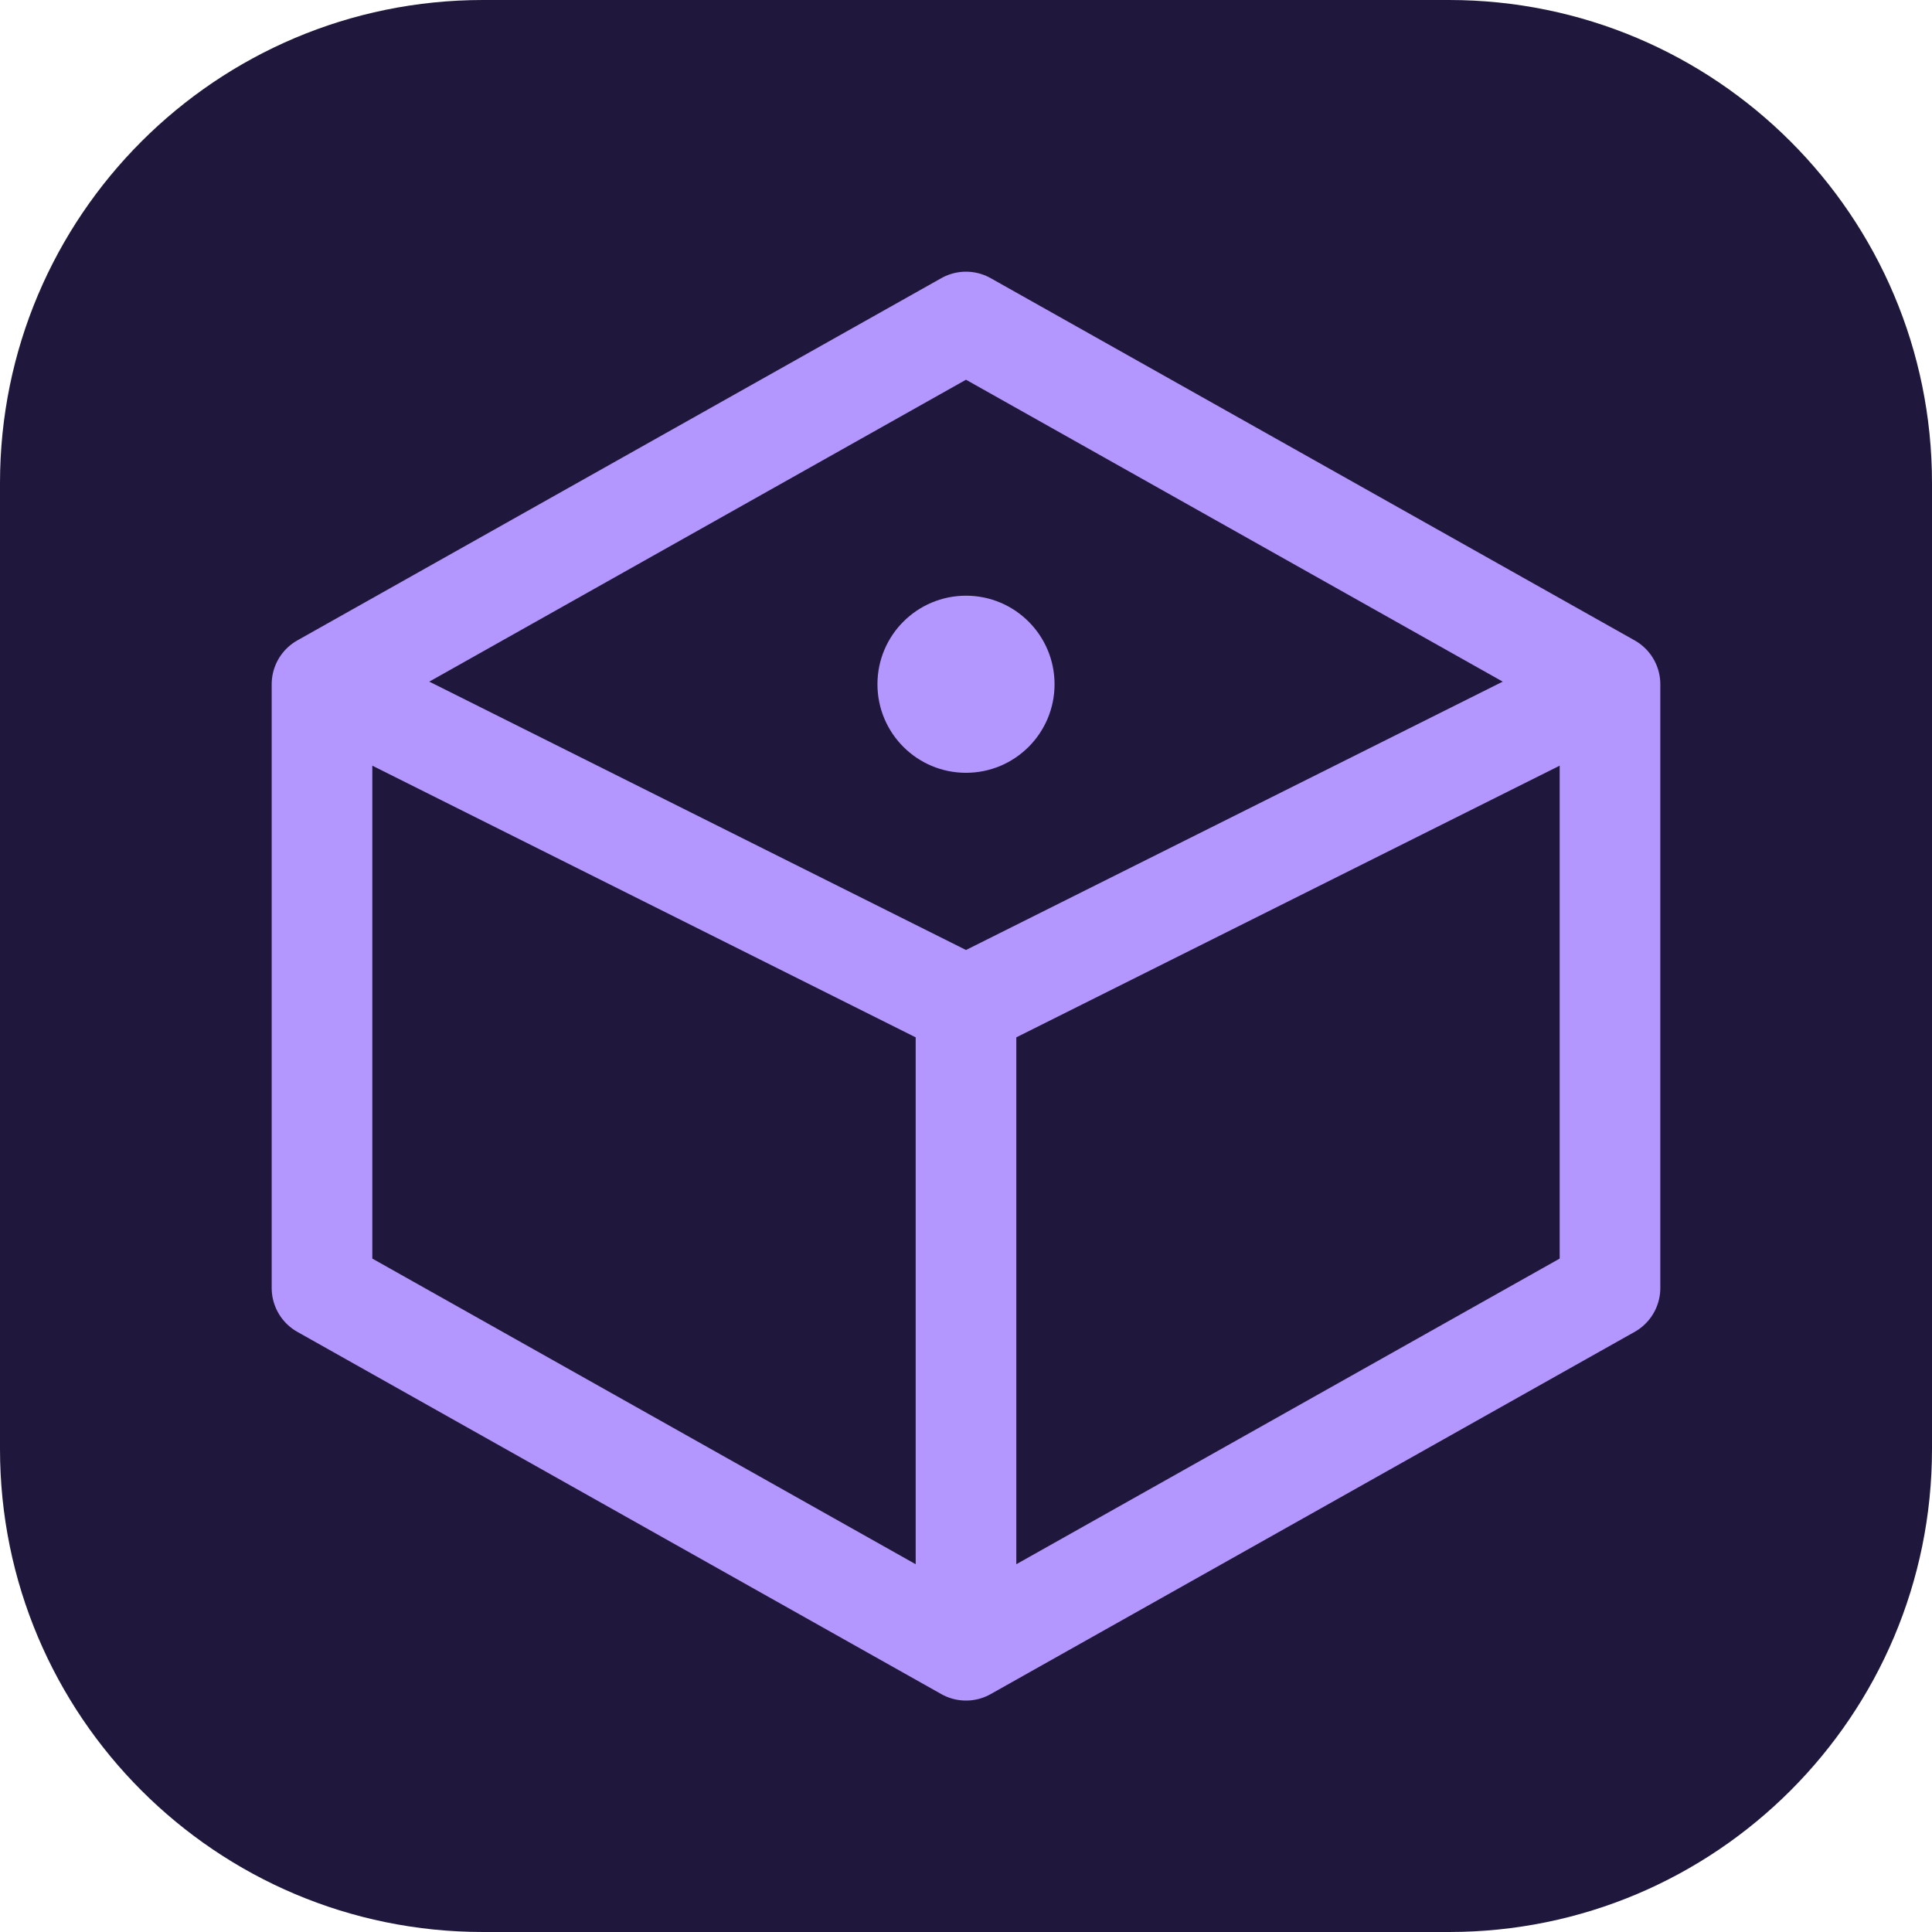
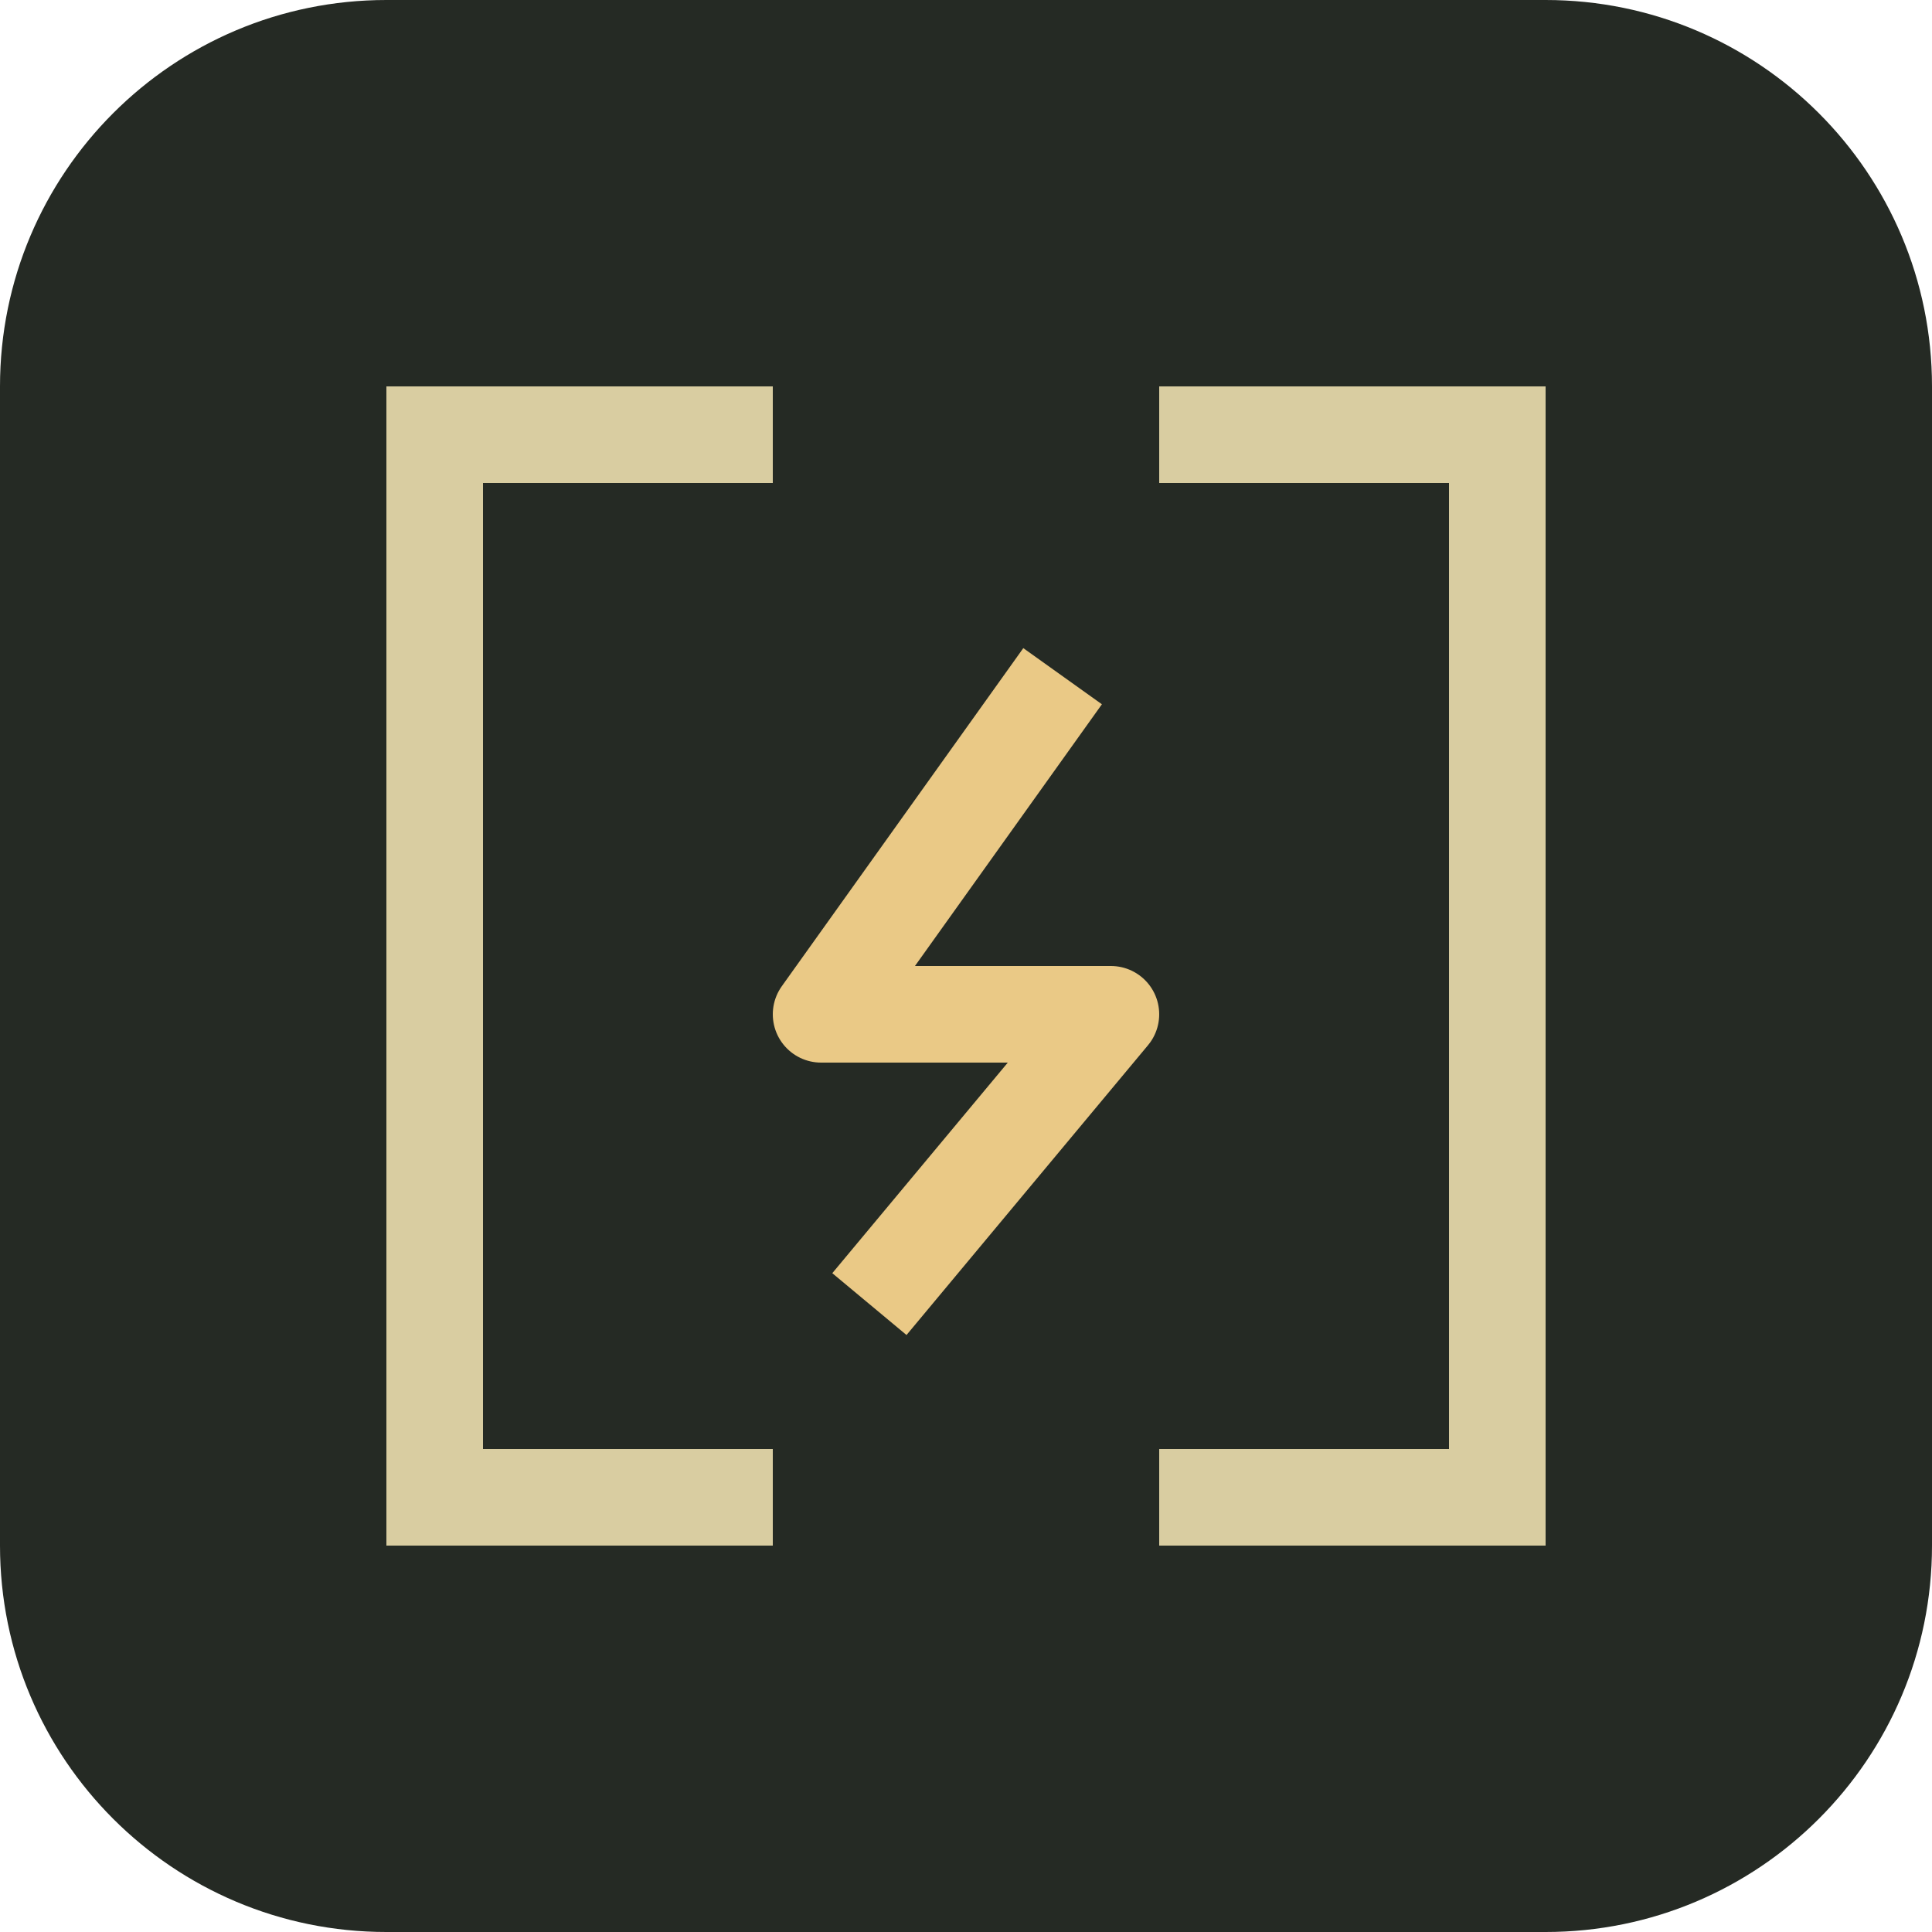
- <svg xmlns="http://www.w3.org/2000/svg" viewBox="0 0 48 48">
-   <rect width="48" height="48" rx="12" fill="#20183c" />
-   <path d="m24 8 16 9v15l-16 9-16-9V17l16-9Zm0 17 16-8M24 25 8 17m16 8v16" fill="none" stroke="#b496ff" stroke-width="2.5" stroke-linejoin="round" />
-   <circle cx="24" cy="17" r="2.2" fill="#b496ff" />
+ <svg xmlns="http://www.w3.org/2000/svg" viewBox="0 0 40 40">
+   <rect width="40" height="40" rx="8" fill="#252a24" />
+   <path d="M15 9H9v22h6m10-22h6v22h-6" fill="none" stroke="#d9cda1" stroke-width="2" stroke-linecap="square" />
+   <path d="M22 14l-5 7h6l-5 6" fill="none" stroke="#eac986" stroke-width="2" stroke-linejoin="round" />
</svg>
